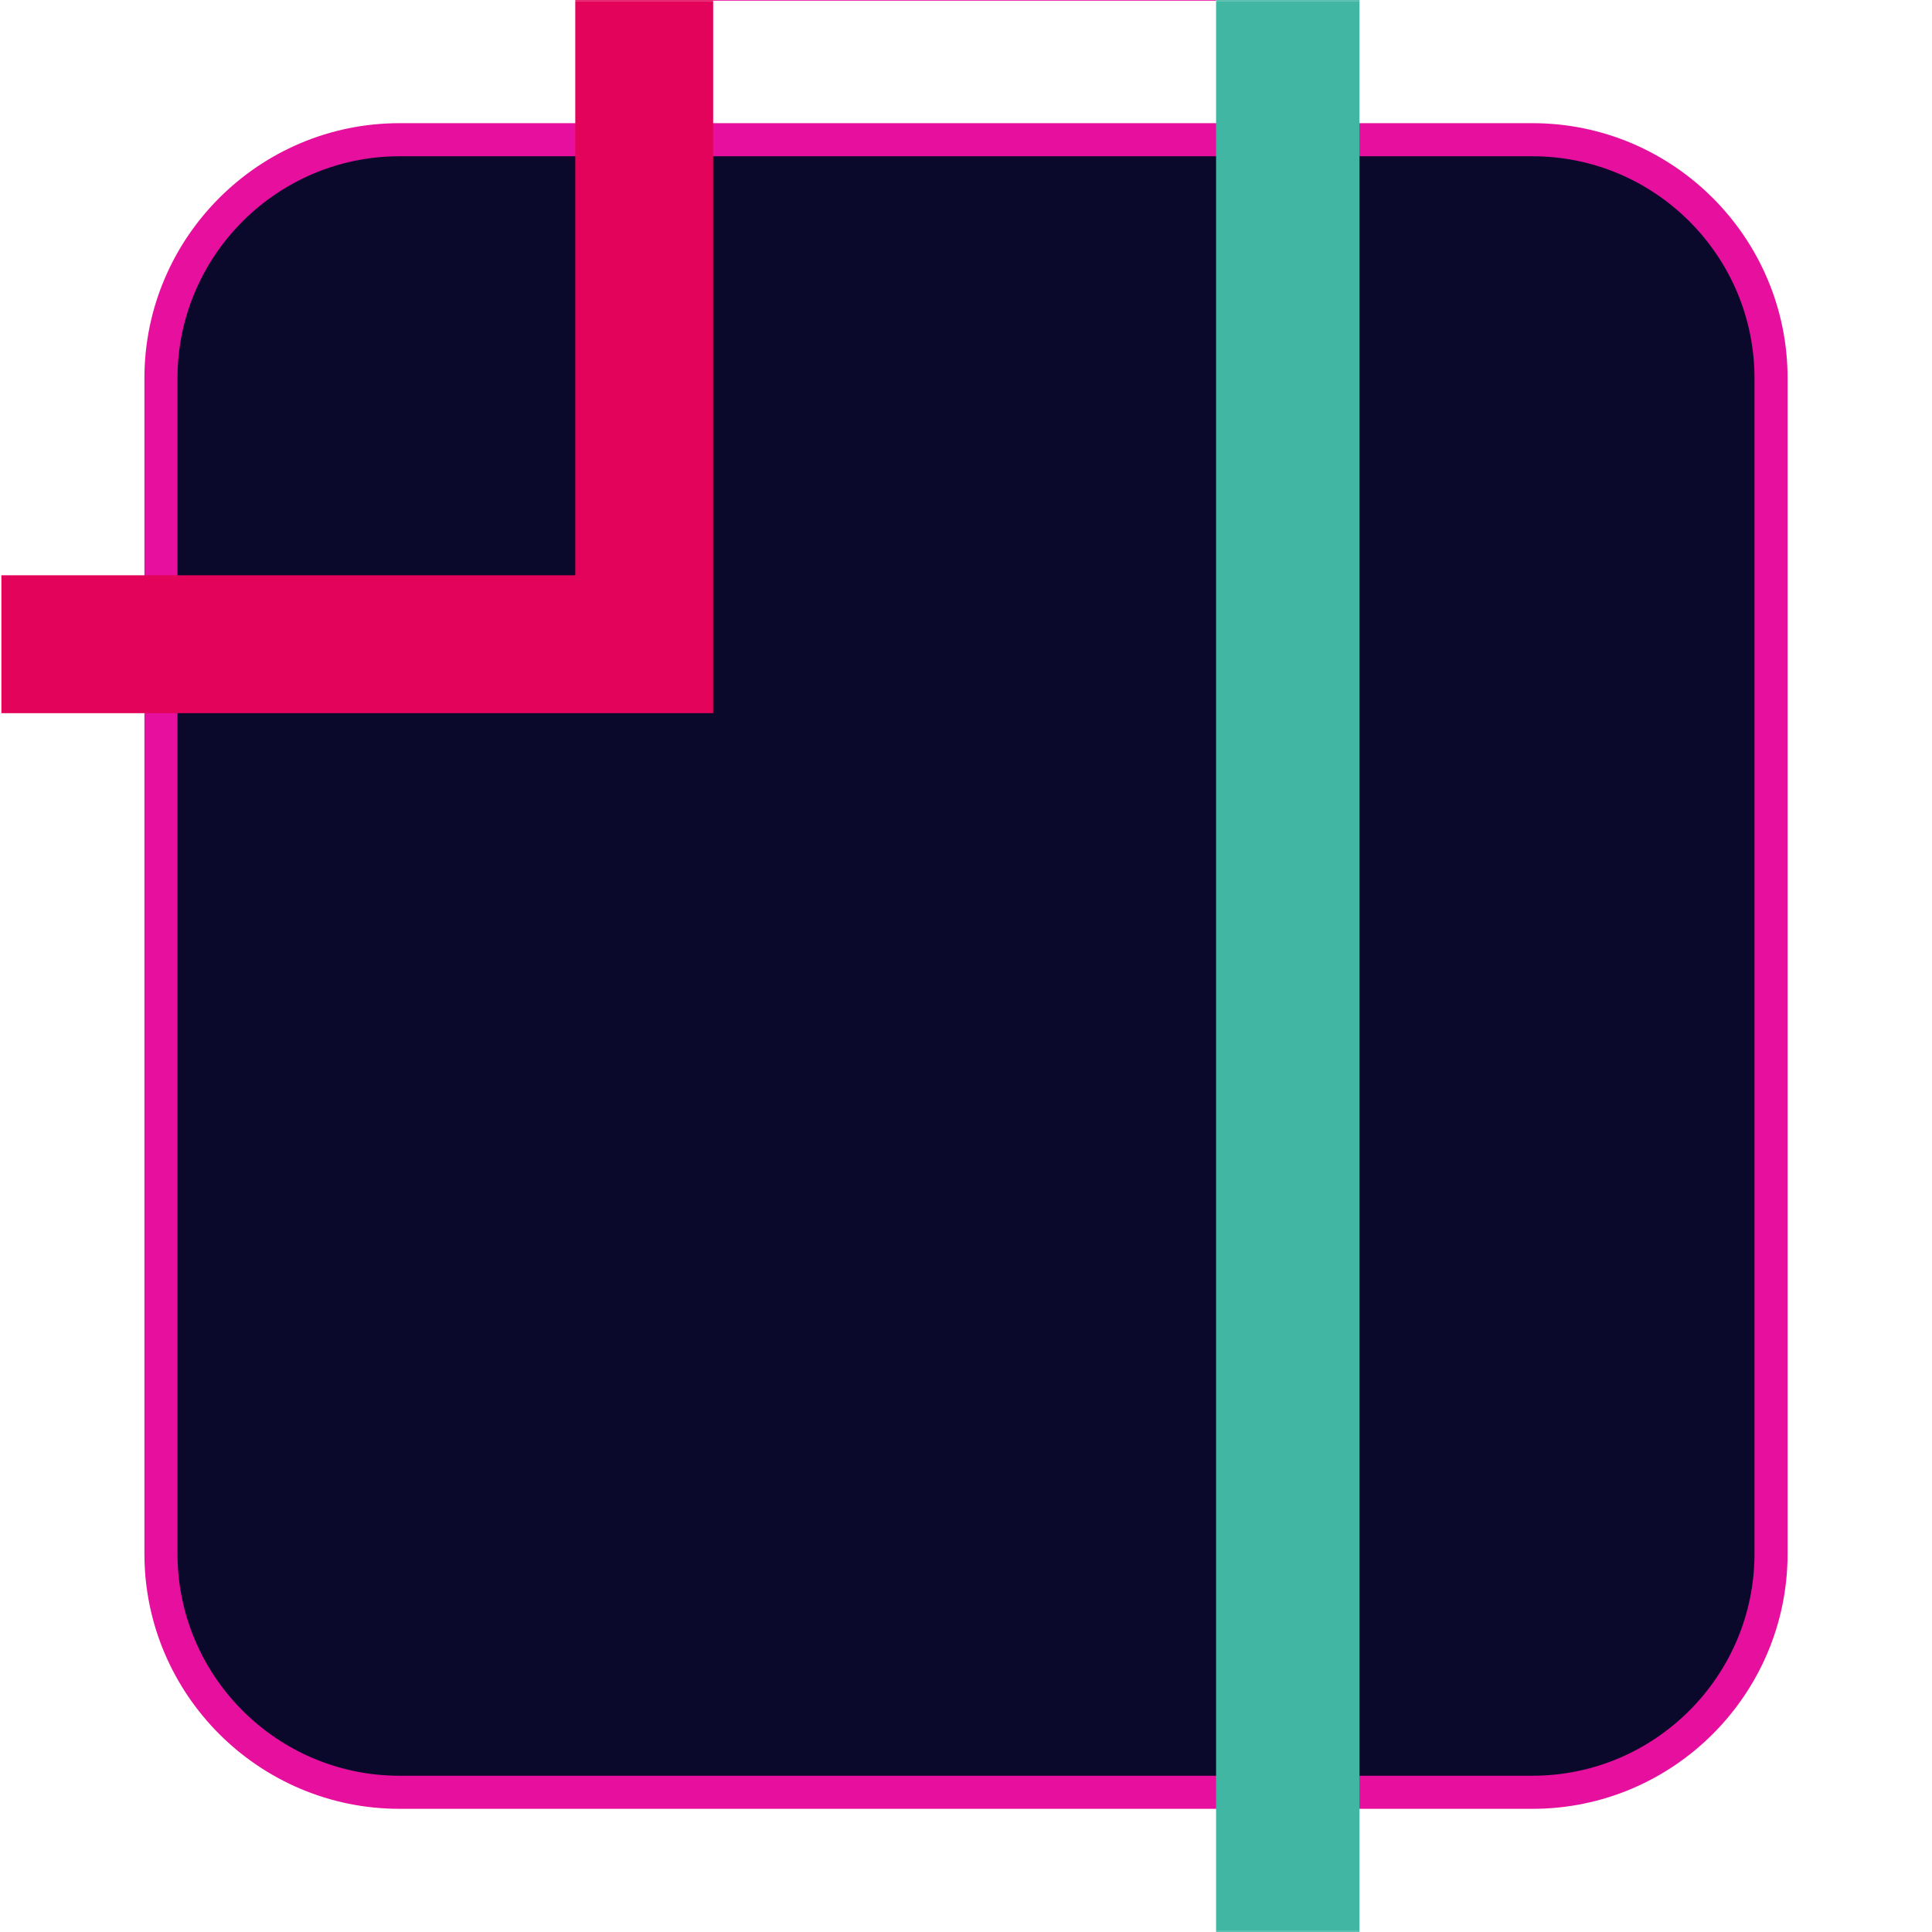
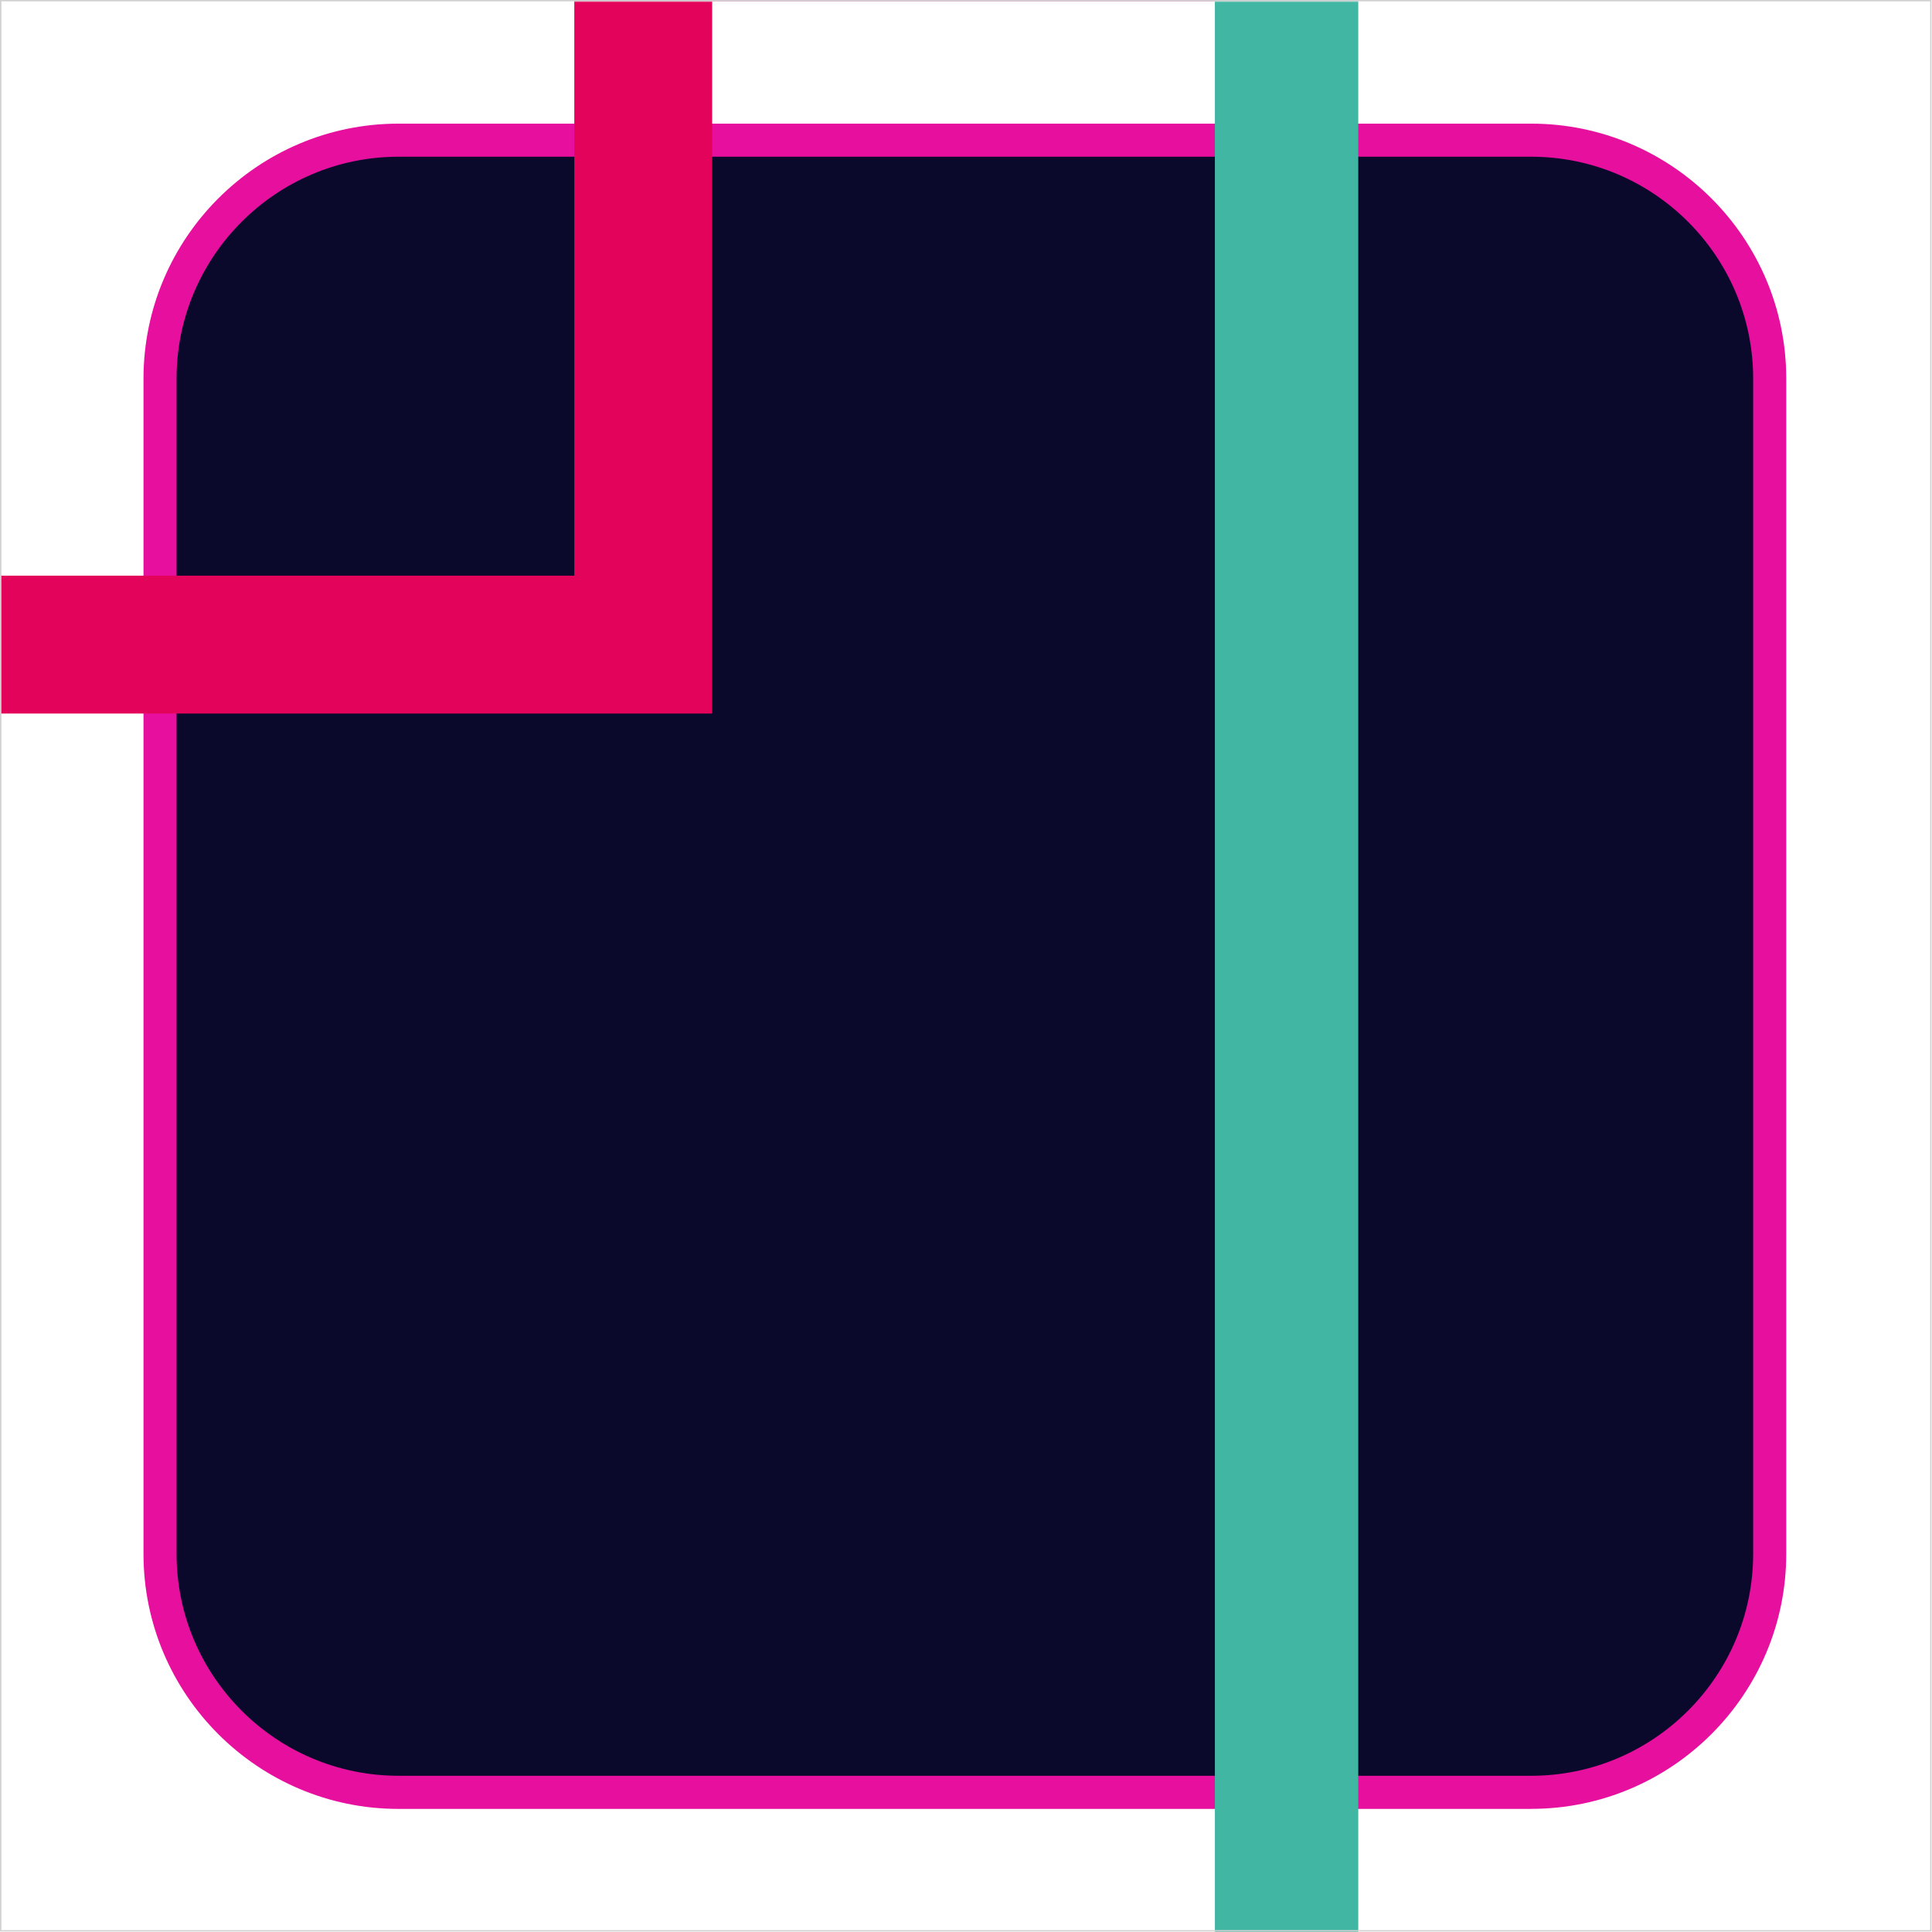
- <svg xmlns="http://www.w3.org/2000/svg" id="Capa_1" data-name="Capa 1" viewBox="0 0 350.25 350.25">
+ <svg xmlns="http://www.w3.org/2000/svg" id="Capa_1" data-name="Capa 1" viewBox="0 0 350.25 350.34">
  <defs>
    <style>
      .cls-1 {
        fill: #e3035a;
      }

      .cls-2 {
        fill: #41b6a3;
      }

      .cls-3 {
        fill: #0b092b;
      }

      .cls-4 {
+         fill: none;
+         stroke: #d1d1d1;
+         stroke-miterlimit: 10;
+         stroke-width: .25px;
+       }
+ 
+       .cls-5 {
        fill: #e60f9e;
      }
    </style>
  </defs>
  <g>
-     <rect class="cls-3" x="29.18" y="25.33" width="291.9" height="299.59" rx="43.25" ry="43.25" />
-     <path class="cls-4" d="M277.82,327.92H72.43c-25.5,0-46.25-20.75-46.25-46.25V68.58c0-25.5,20.75-46.25,46.25-46.25h205.39c25.5,0,46.25,20.75,46.25,46.25v213.09c0,25.5-20.75,46.25-46.25,46.25ZM72.43,28.33c-22.19,0-40.25,18.06-40.25,40.25v213.09c0,22.2,18.06,40.25,40.25,40.25h205.39c22.19,0,40.25-18.06,40.25-40.25V68.58c0-22.2-18.06-40.25-40.25-40.25H72.43Z" />
+     <rect class="cls-3" x="29.02" y="25.42" width="291.9" height="299.59" rx="43.25" ry="43.25" />
+     <path class="cls-5" d="M277.67,328.02H72.27c-25.5,0-46.25-20.75-46.25-46.25V68.67c0-25.5,20.75-46.25,46.25-46.25h205.39c25.5,0,46.25,20.75,46.25,46.25v213.09c0,25.5-20.75,46.25-46.25,46.25ZM72.27,28.42c-22.19,0-40.25,18.06-40.25,40.25v213.09c0,22.2,18.06,40.25,40.25,40.25h205.39c22.19,0,40.25-18.06,40.25-40.25V68.67c0-22.2-18.06-40.25-40.25-40.25H72.27Z" />
  </g>
-   <rect class="cls-2" x="220.46" y="350" width="26" height=".12" />
-   <rect class="cls-2" x="220.46" y="350.12" width="26" height=".12" />
-   <rect class="cls-4" x="129.29" y="0" width="91.17" height=".12" />
-   <rect class="cls-1" x="104.29" y="0" width="25" height=".12" />
-   <rect class="cls-1" x="104.29" y=".12" width="25" height=".12" />
-   <rect class="cls-2" x="220.46" y=".25" width="26" height="349.75" />
-   <rect class="cls-2" x="220.46" y="0" width="26" height=".12" />
-   <rect class="cls-2" x="220.46" y=".12" width="26" height=".12" />
-   <polygon class="cls-1" points="104.29 104.29 .25 104.29 .25 129.29 129.29 129.29 129.29 .25 104.29 .25 104.29 104.29" />
+   <rect class="cls-2" x="220.3" y="350.09" width="26" height=".12" />
+   <rect class="cls-2" x="220.3" y="350.22" width="26" height=".12" />
+   <rect class="cls-5" x="129.14" y=".09" width="91.17" height=".12" />
+   <rect class="cls-1" x="104.14" y=".09" width="25" height=".12" />
+   <rect class="cls-1" x="104.14" y=".22" width="25" height=".12" />
+   <rect class="cls-2" x="220.3" y=".34" width="26" height="349.75" />
+   <rect class="cls-2" x="220.3" y=".09" width="26" height=".12" />
+   <rect class="cls-2" x="220.3" y=".22" width="26" height=".12" />
+   <polygon class="cls-1" points="104.14 104.39 .09 104.39 .09 129.39 129.14 129.39 129.14 .34 104.14 .34 104.14 104.39" />
+   <rect class="cls-4" x=".13" y=".12" width="350" height="350" />
</svg>
